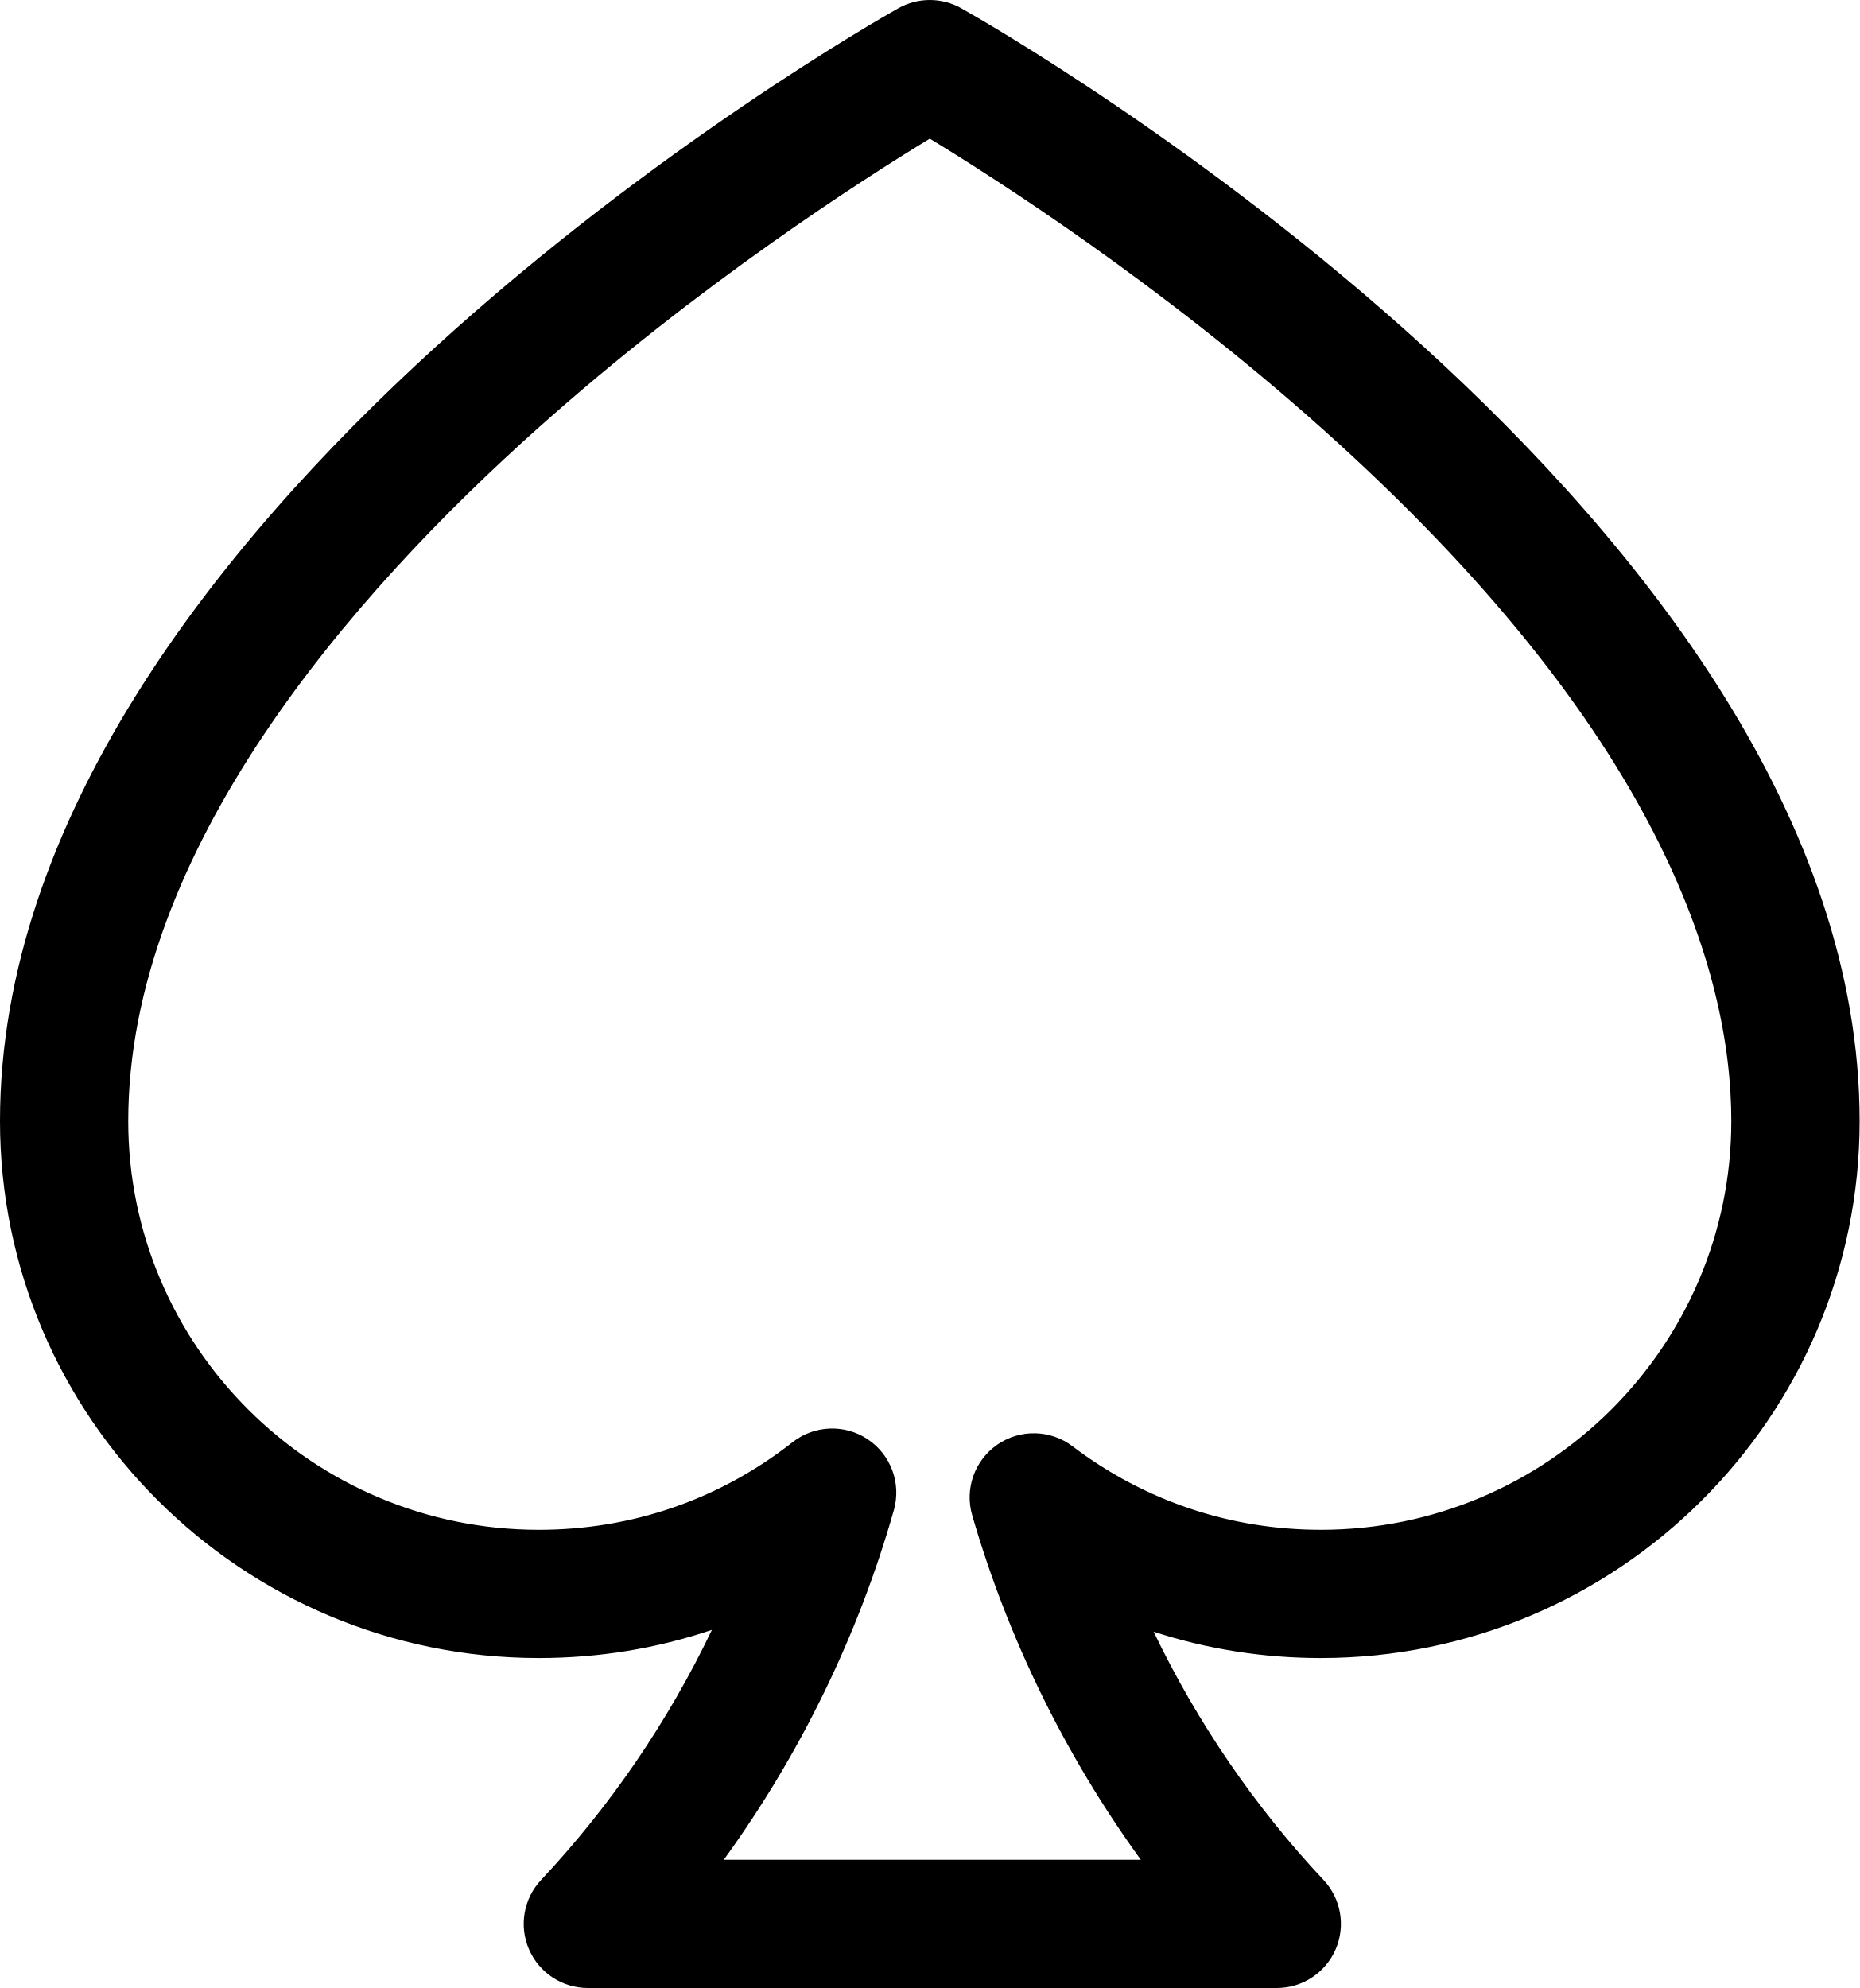
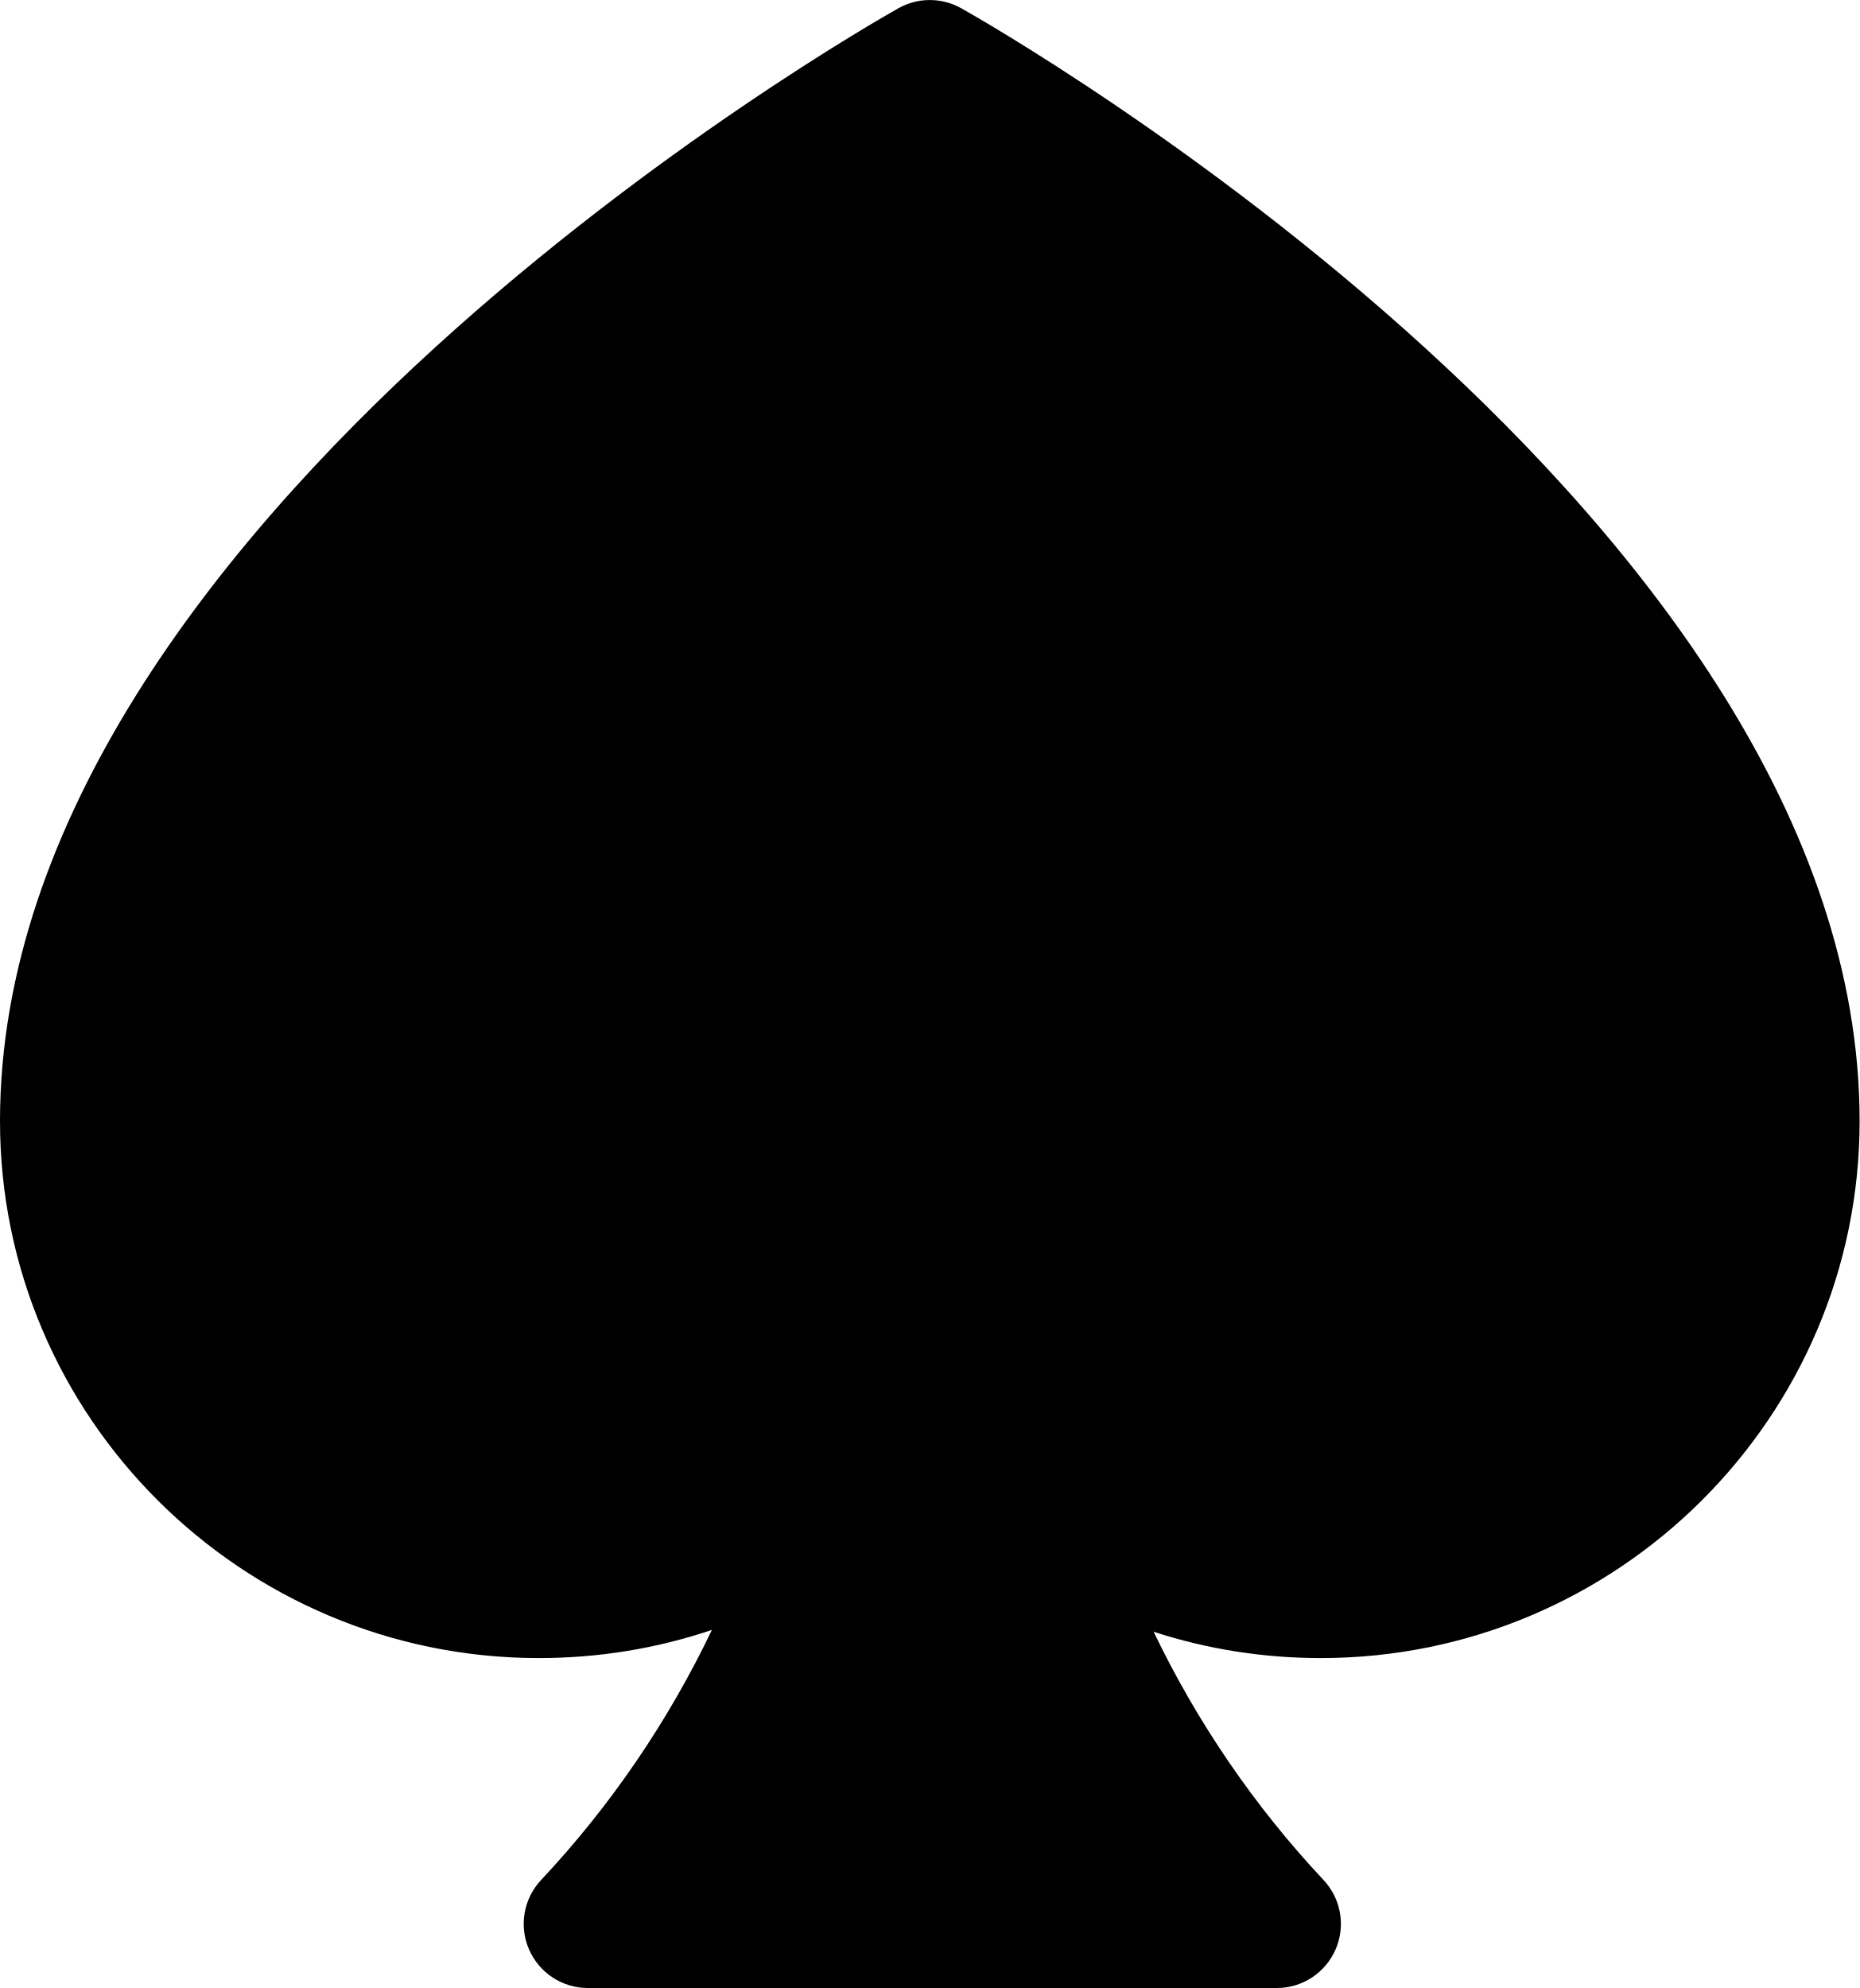
- <svg xmlns="http://www.w3.org/2000/svg" width="368.287" height="393.725" viewBox="0 0 97.443 104.173" version="1.1" id="svg1">
-   <defs id="defs1" />
-   <g id="layer1">
-     <path d="m 50.369,0.431 c -1.023,-0.575 -2.271,-0.575 -3.294,0 C 45.152,1.512 0,27.263 0,58.745 c 0,15.516 12.667,28.138 28.236,28.138 3.135,0 6.183,-0.501 9.068,-1.476 -2.29,4.79 -5.314,9.231 -8.951,13.106 -0.917,0.977 -1.166,2.405 -0.633,3.635 0.532,1.23 1.744,2.025 3.084,2.025 h 36.099 c 1.34,0 2.551,-0.796 3.084,-2.025 0.533,-1.23 0.284,-2.658 -0.633,-3.635 -3.611,-3.847 -6.62,-8.255 -8.904,-13.01 2.797,0.912 5.741,1.38 8.759,1.38 15.569,0 28.236,-12.623 28.236,-28.138 C 97.443,27.263 52.291,1.512 50.369,0.431 Z M 69.207,80.163 c -4.735,0 -9.232,-1.513 -13.005,-4.376 -1.154,-0.875 -2.739,-0.913 -3.933,-0.093 -1.194,0.82 -1.729,2.313 -1.326,3.705 1.873,6.467 4.884,12.601 8.836,18.054 H 37.927 c 4.006,-5.527 7.044,-11.753 8.911,-18.318 0.398,-1.4 -0.15,-2.898 -1.36,-3.709 -1.209,-0.812 -2.803,-0.752 -3.948,0.147 -3.824,3.003 -8.421,4.591 -13.295,4.591 -11.864,0 -21.515,-9.608 -21.515,-21.417 0,-14.158 11.674,-27.559 21.467,-36.309 8.458,-7.556 17.028,-13.042 20.534,-15.172 3.506,2.13 12.076,7.616 20.534,15.172 17.742,15.852 21.466,28.494 21.466,36.309 0,11.809 -9.652,21.417 -21.515,21.417 z" id="path4" style="stroke-width:0.42" />
-   </g>
+ <svg xmlns="http://www.w3.org/2000/svg" width="368.29" height="393.73" version="1.1" viewBox="0 0 97.443 104.17">
+   <path d="m50.369 0.431c-1.023-0.575-2.271-0.575-3.294 0-1.922 1.081-47.075 26.832-47.075 58.314 0 15.516 12.667 28.138 28.236 28.138 3.135 0 6.183-0.501 9.068-1.476-2.29 4.79-5.314 9.231-8.951 13.106-0.917 0.977-1.166 2.405-0.633 3.635s1.744 2.025 3.084 2.025h36.099c1.34 0 2.551-0.796 3.084-2.025 0.533-1.23 0.284-2.658-0.633-3.635-3.611-3.847-6.62-8.255-8.904-13.01 2.797 0.912 5.741 1.38 8.759 1.38 15.569 0 28.236-12.623 28.236-28.138 4.2e-4 -31.482-45.152-57.233-47.074-58.314z" stroke-width=".42" />
</svg>
